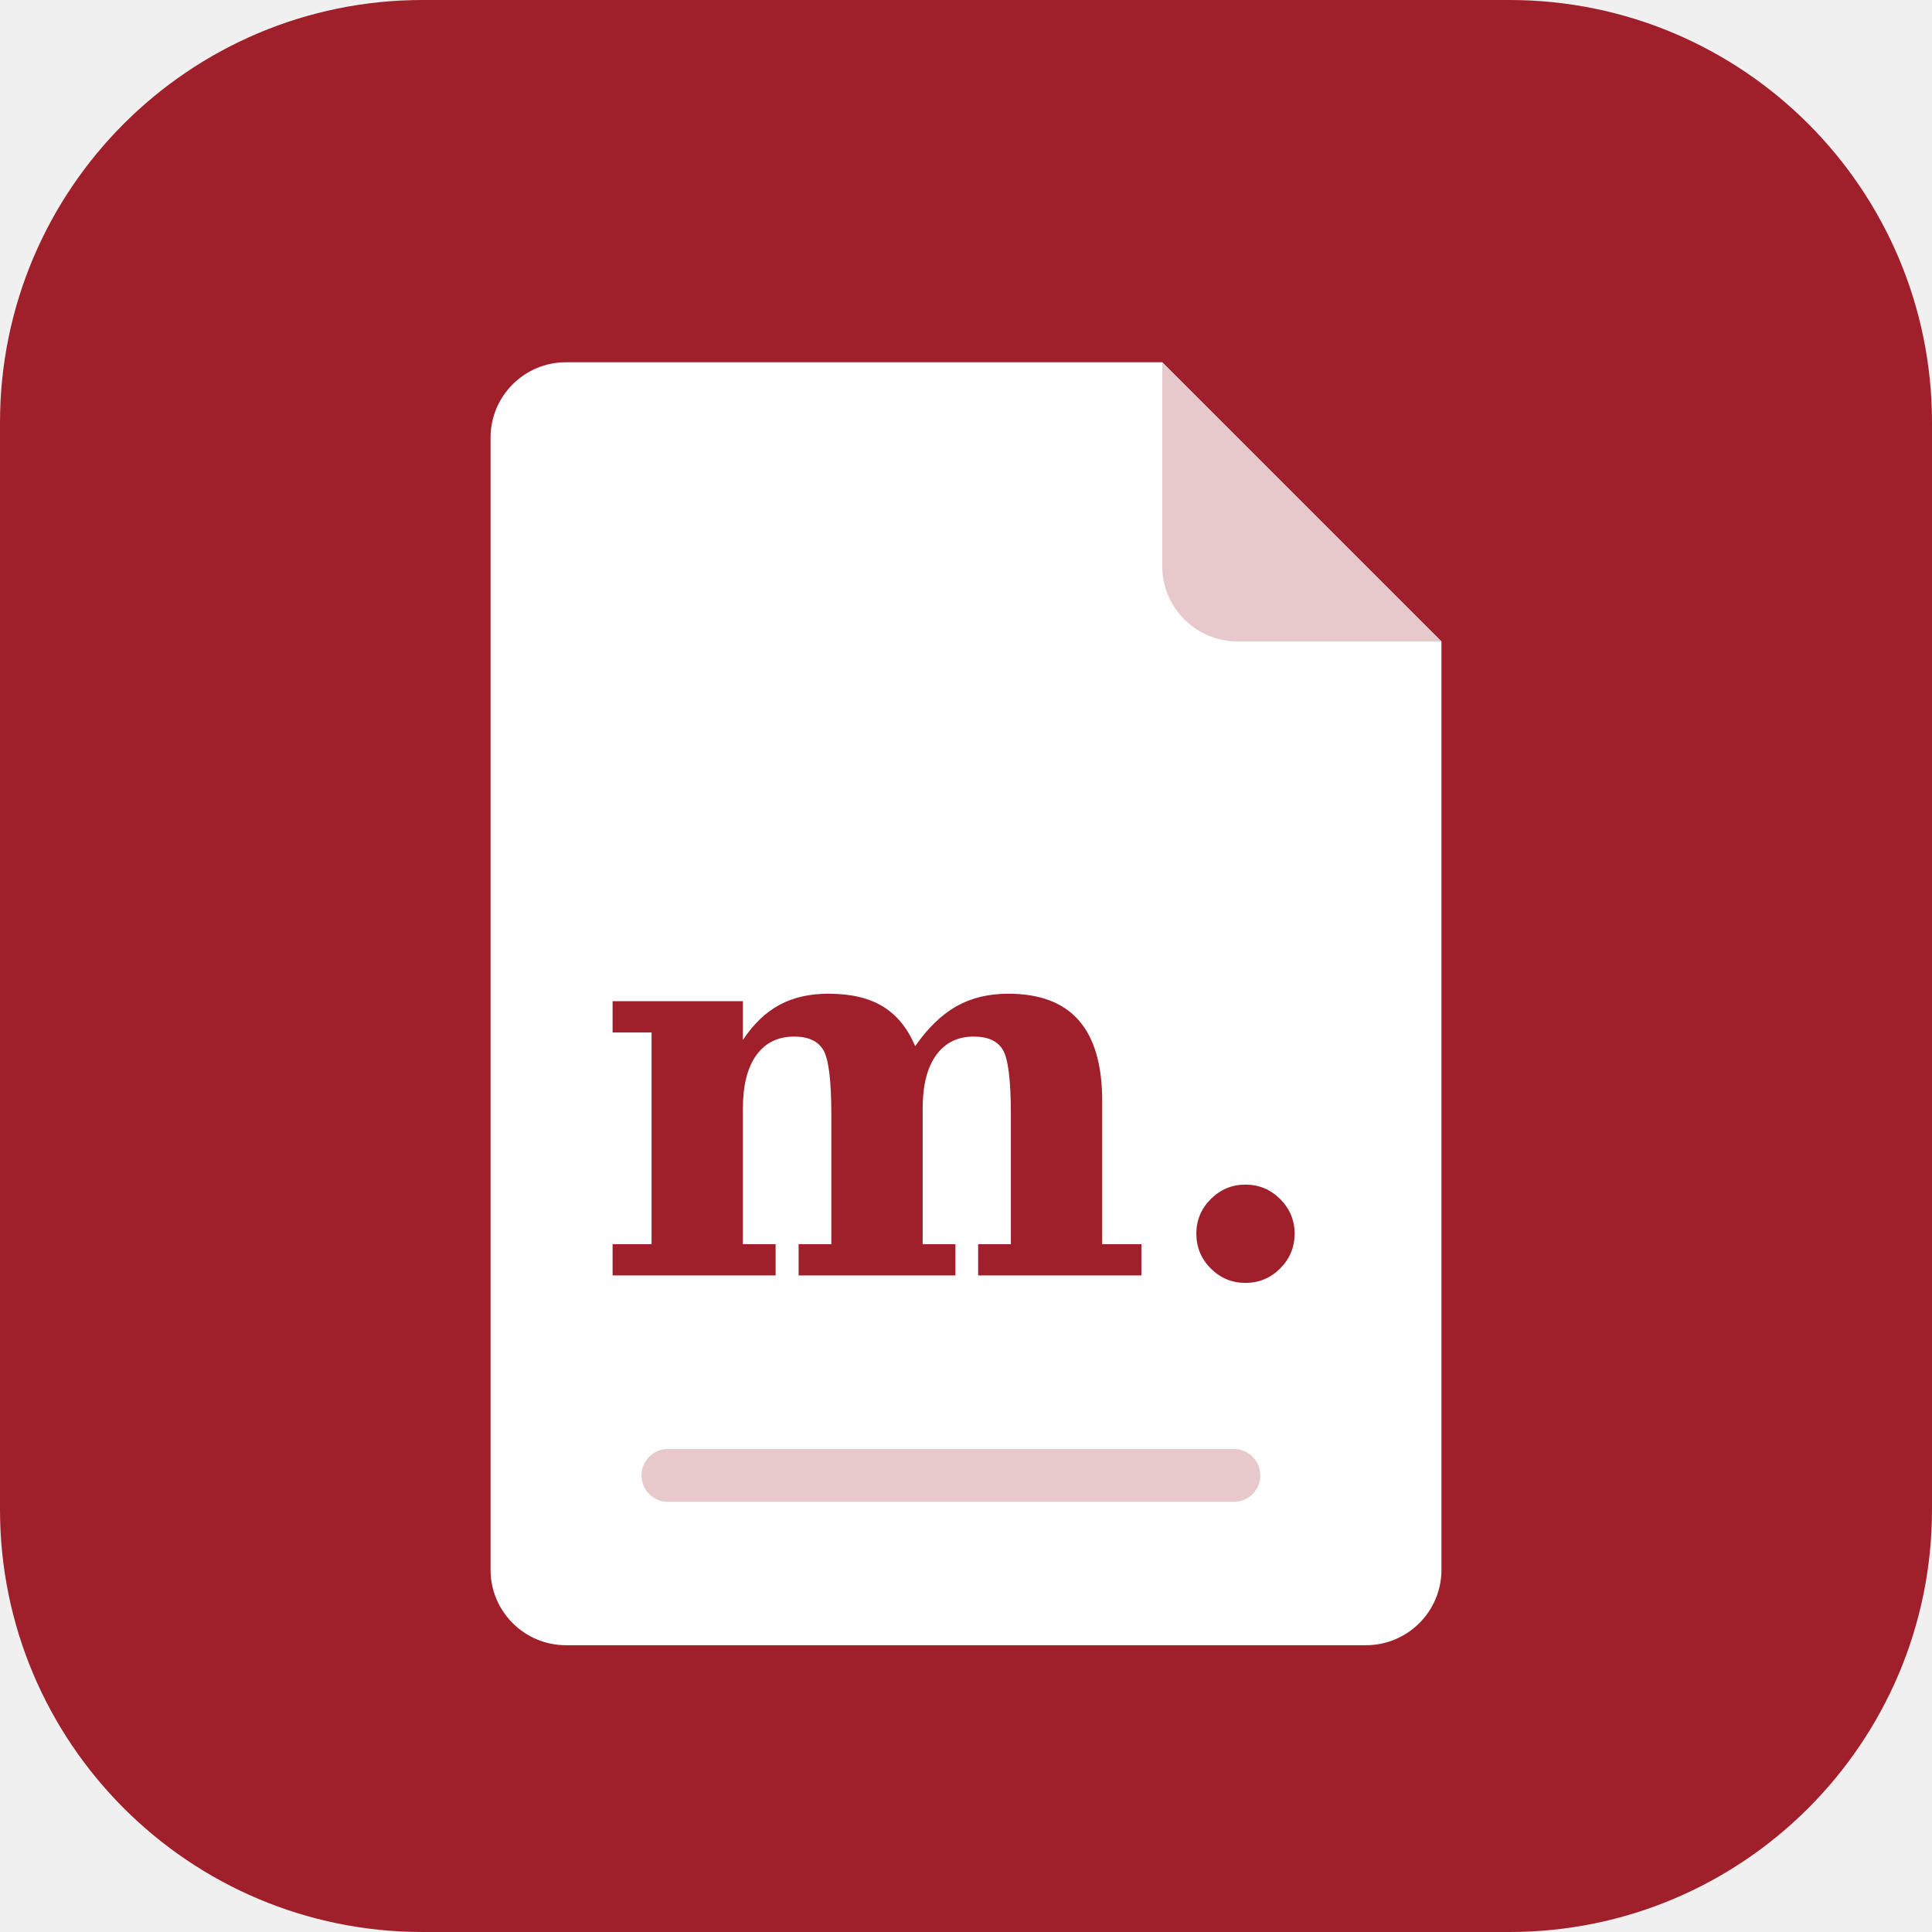
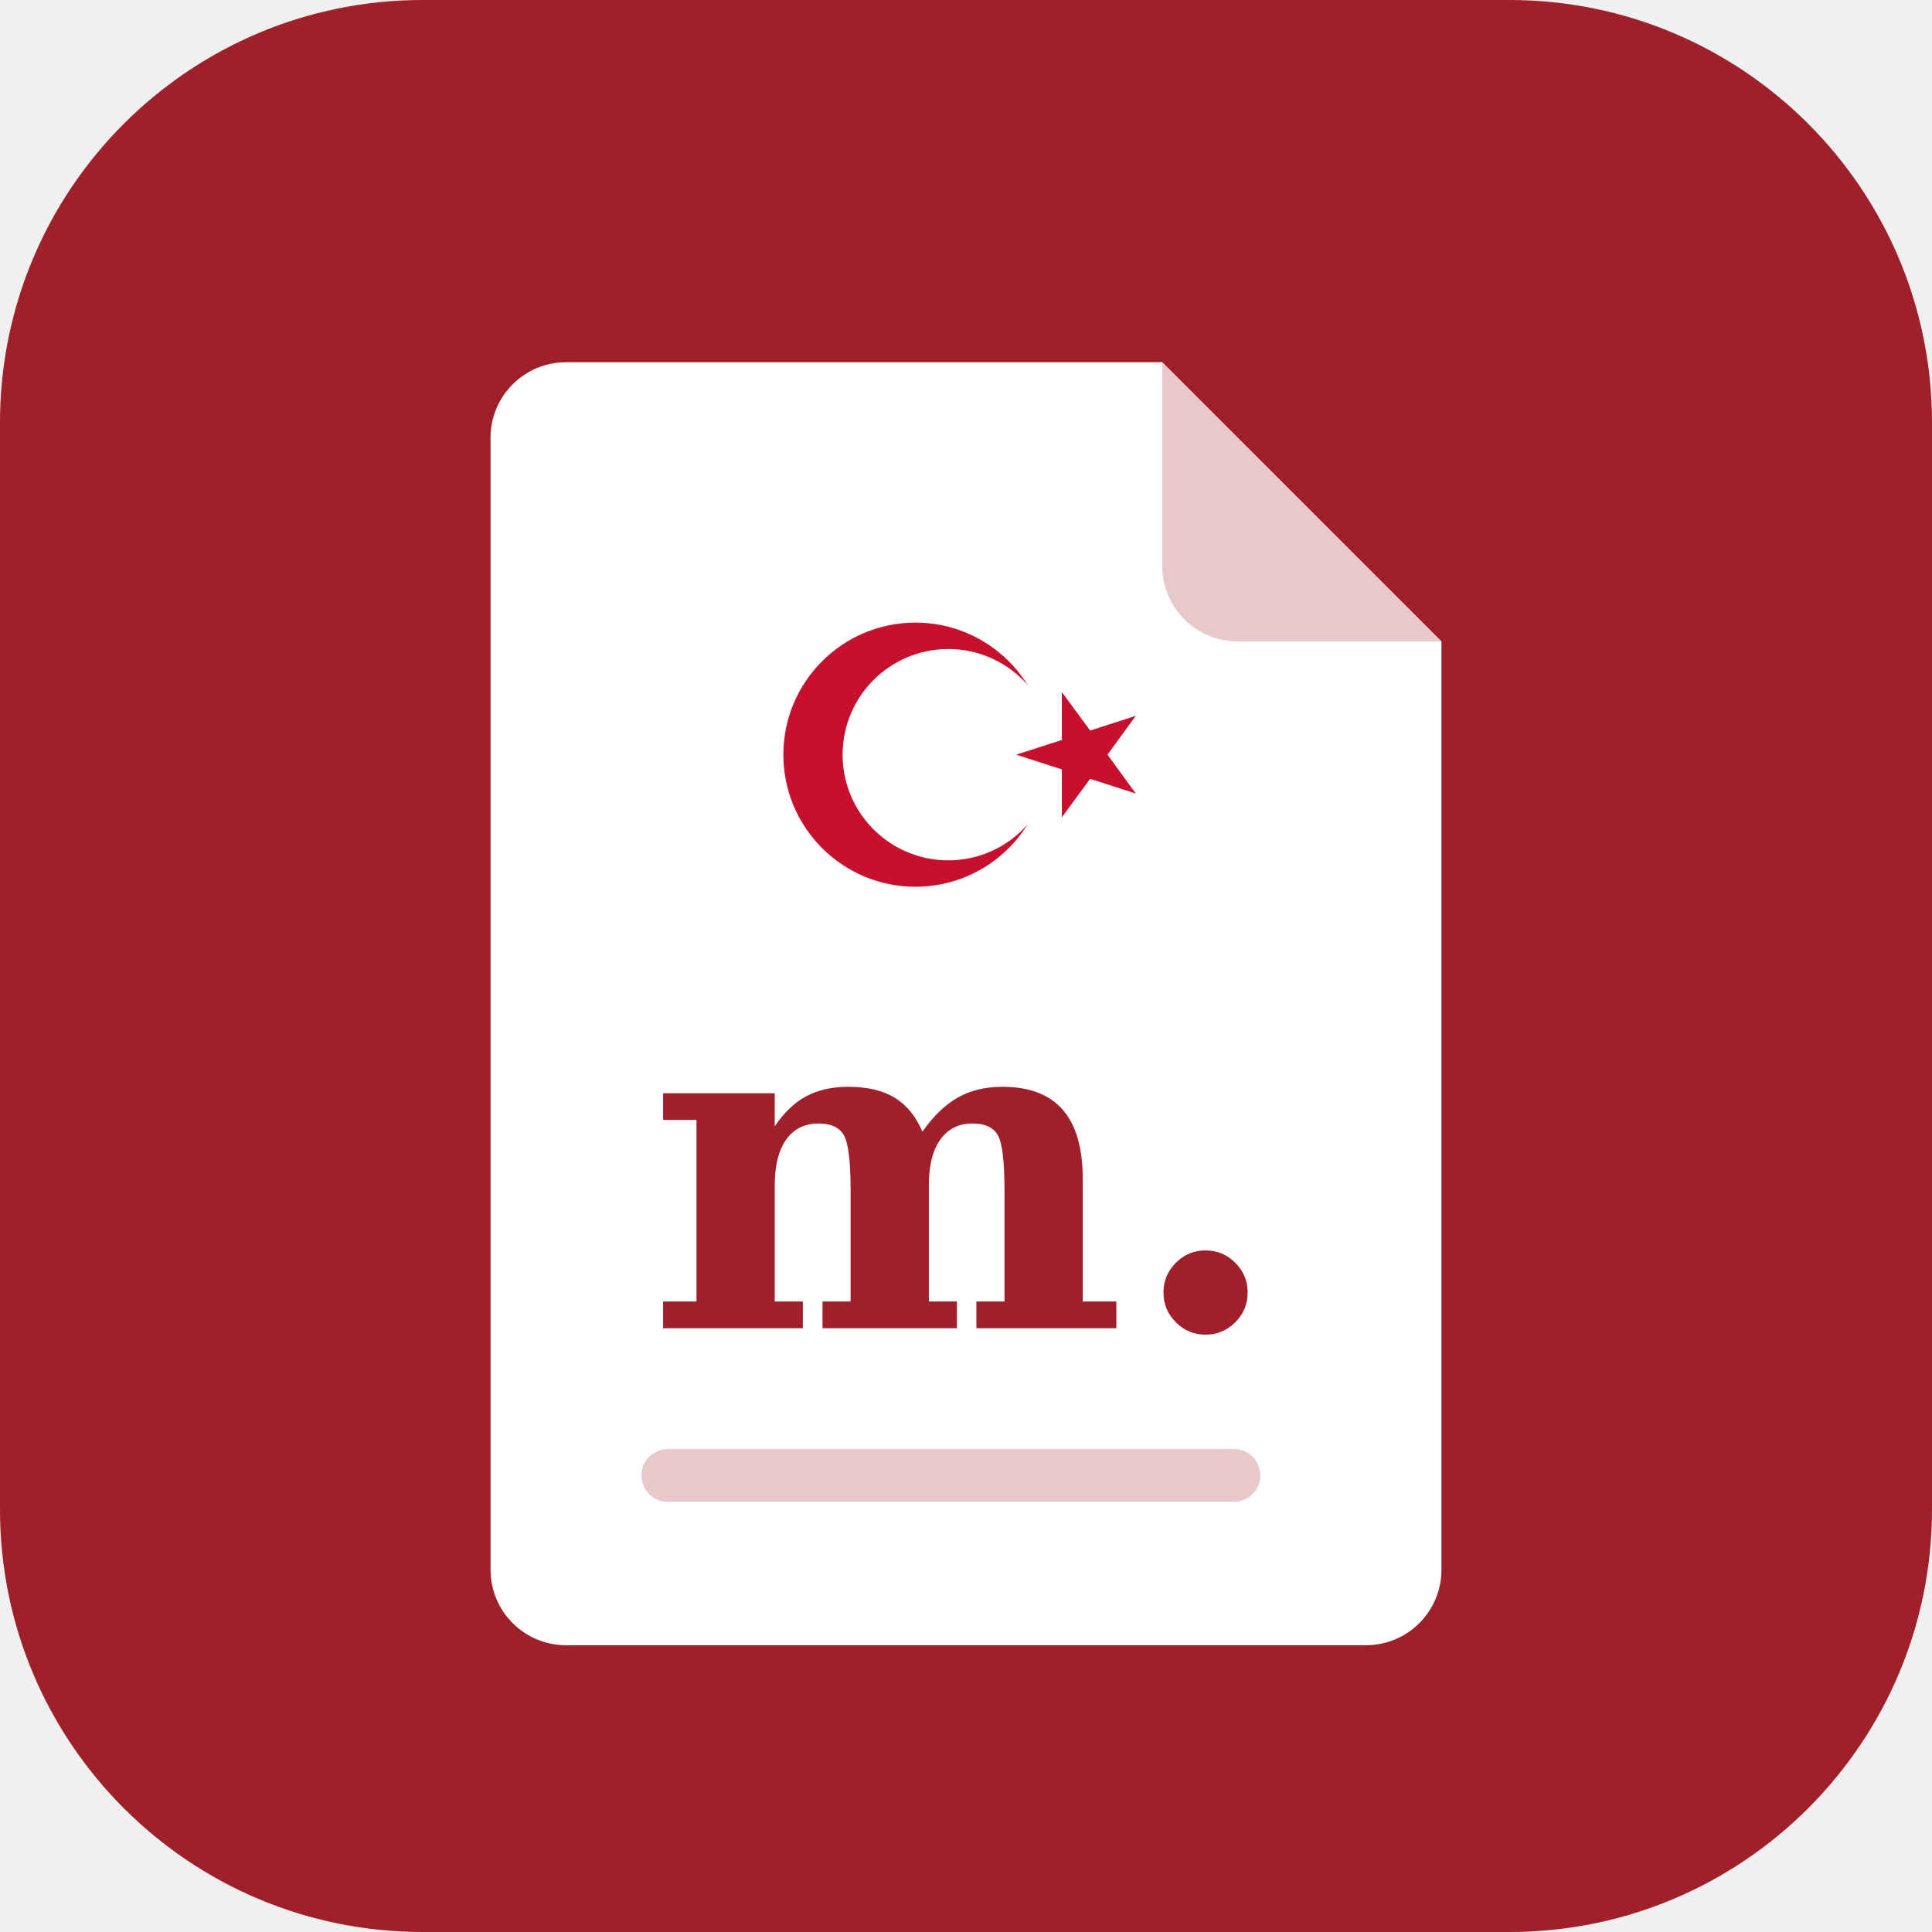
<svg xmlns="http://www.w3.org/2000/svg" viewBox="0 0 512 512" width="512" height="512">
+   <defs>
+     <mask id="hilal">
+       <rect width="512" height="512" fill="black" />
+       <circle cx="242.6" cy="200" r="35.0" fill="white" />
+       <circle cx="251.3" cy="200" r="28.0" fill="black" />
+     </mask>
+   </defs>
  <rect width="512" height="512" rx="112" fill="#9F1F2B" />
  <path d="M150 96h158l74 74v246a20 20 0 0 1-20 20H150a20 20 0 0 1-20-20V116a20 20 0 0 1 20-20z" fill="#FFFFFF" />
  <path d="M308 96v54a20 20 0 0 0 20 20h54z" fill="#E7C9CC" />
-   <text x="256" y="338" text-anchor="middle" font-family="Georgia, 'DejaVu Serif', serif" font-size="140" font-weight="700" fill="#9F1F2B">m.</text>
+   <rect width="512" height="512" fill="#C8102E" mask="url(#hilal)" />
+   <polygon points="269.3,200.0 281.4,196.1 281.4,183.4 288.9,193.6 301.0,189.7 293.5,200.0 301.0,210.3 288.9,206.4 281.4,216.6 281.4,203.9" fill="#C8102E" />
+   <text x="256" y="352" text-anchor="middle" font-family="Georgia, 'DejaVu Serif', serif" font-size="120" font-weight="700" fill="#9F1F2B">m.</text>
  <rect x="170" y="384" width="164" height="14" rx="7" fill="#E7C9CC" />
</svg>
